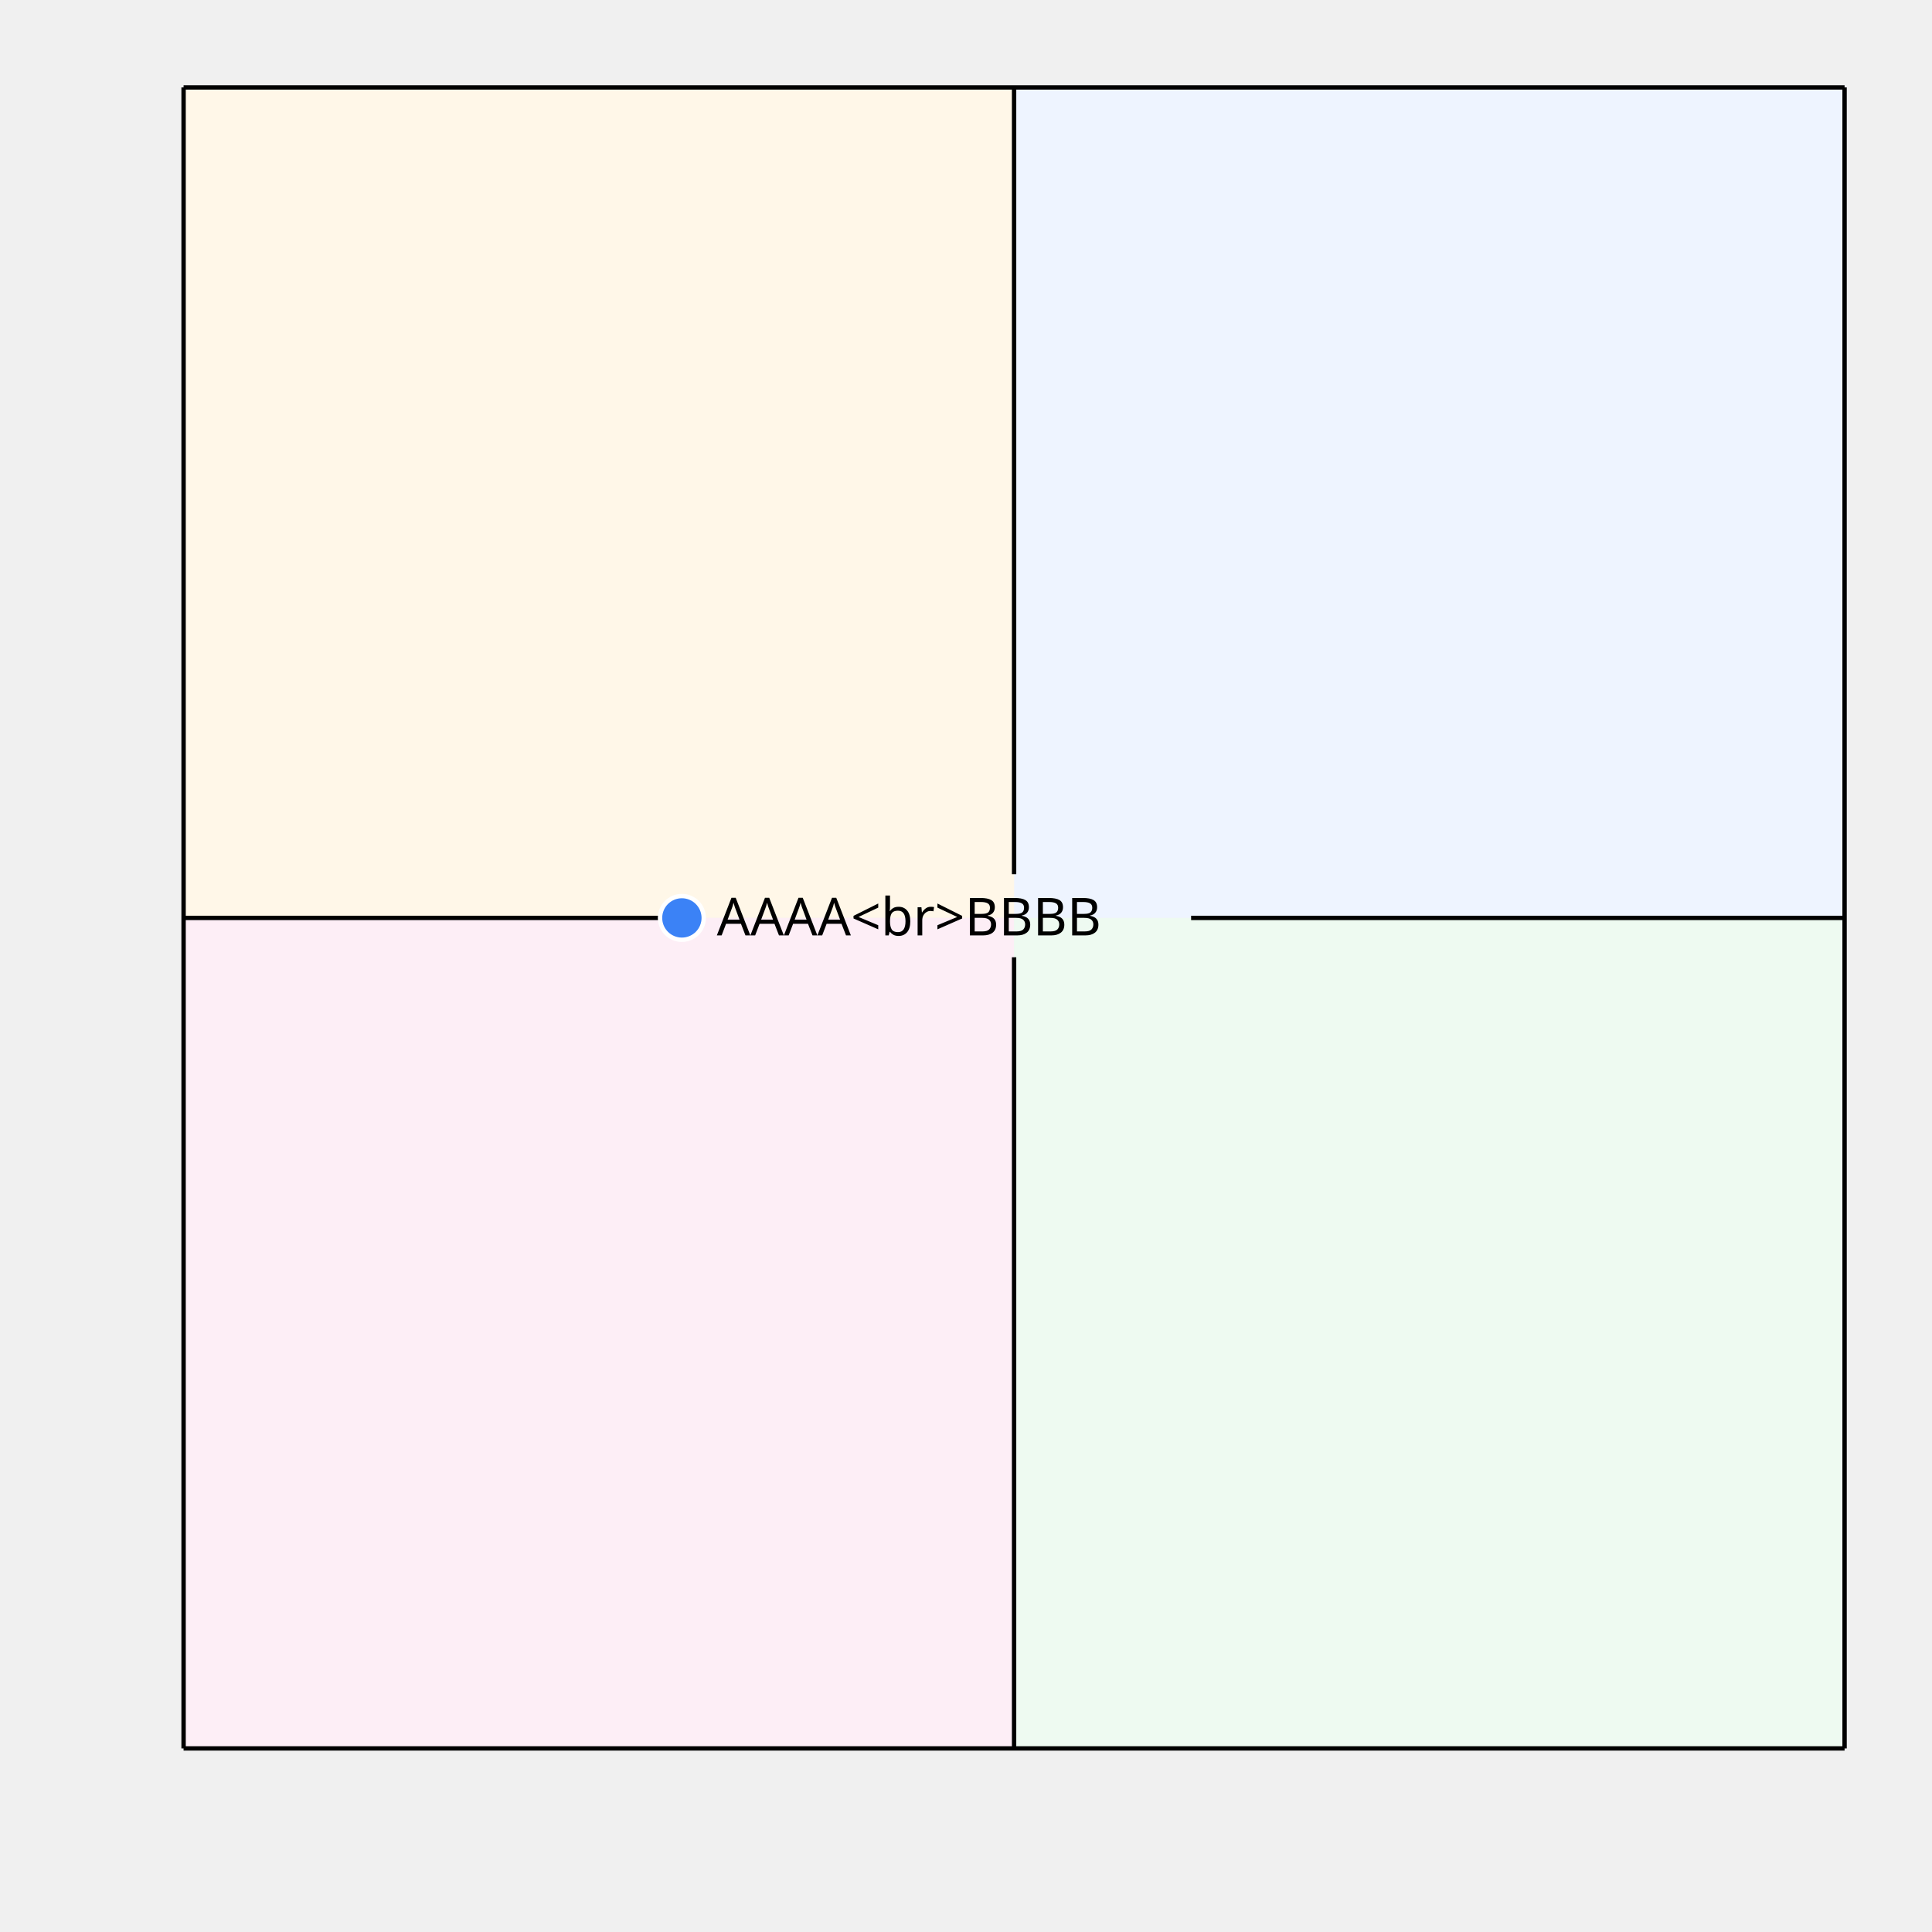
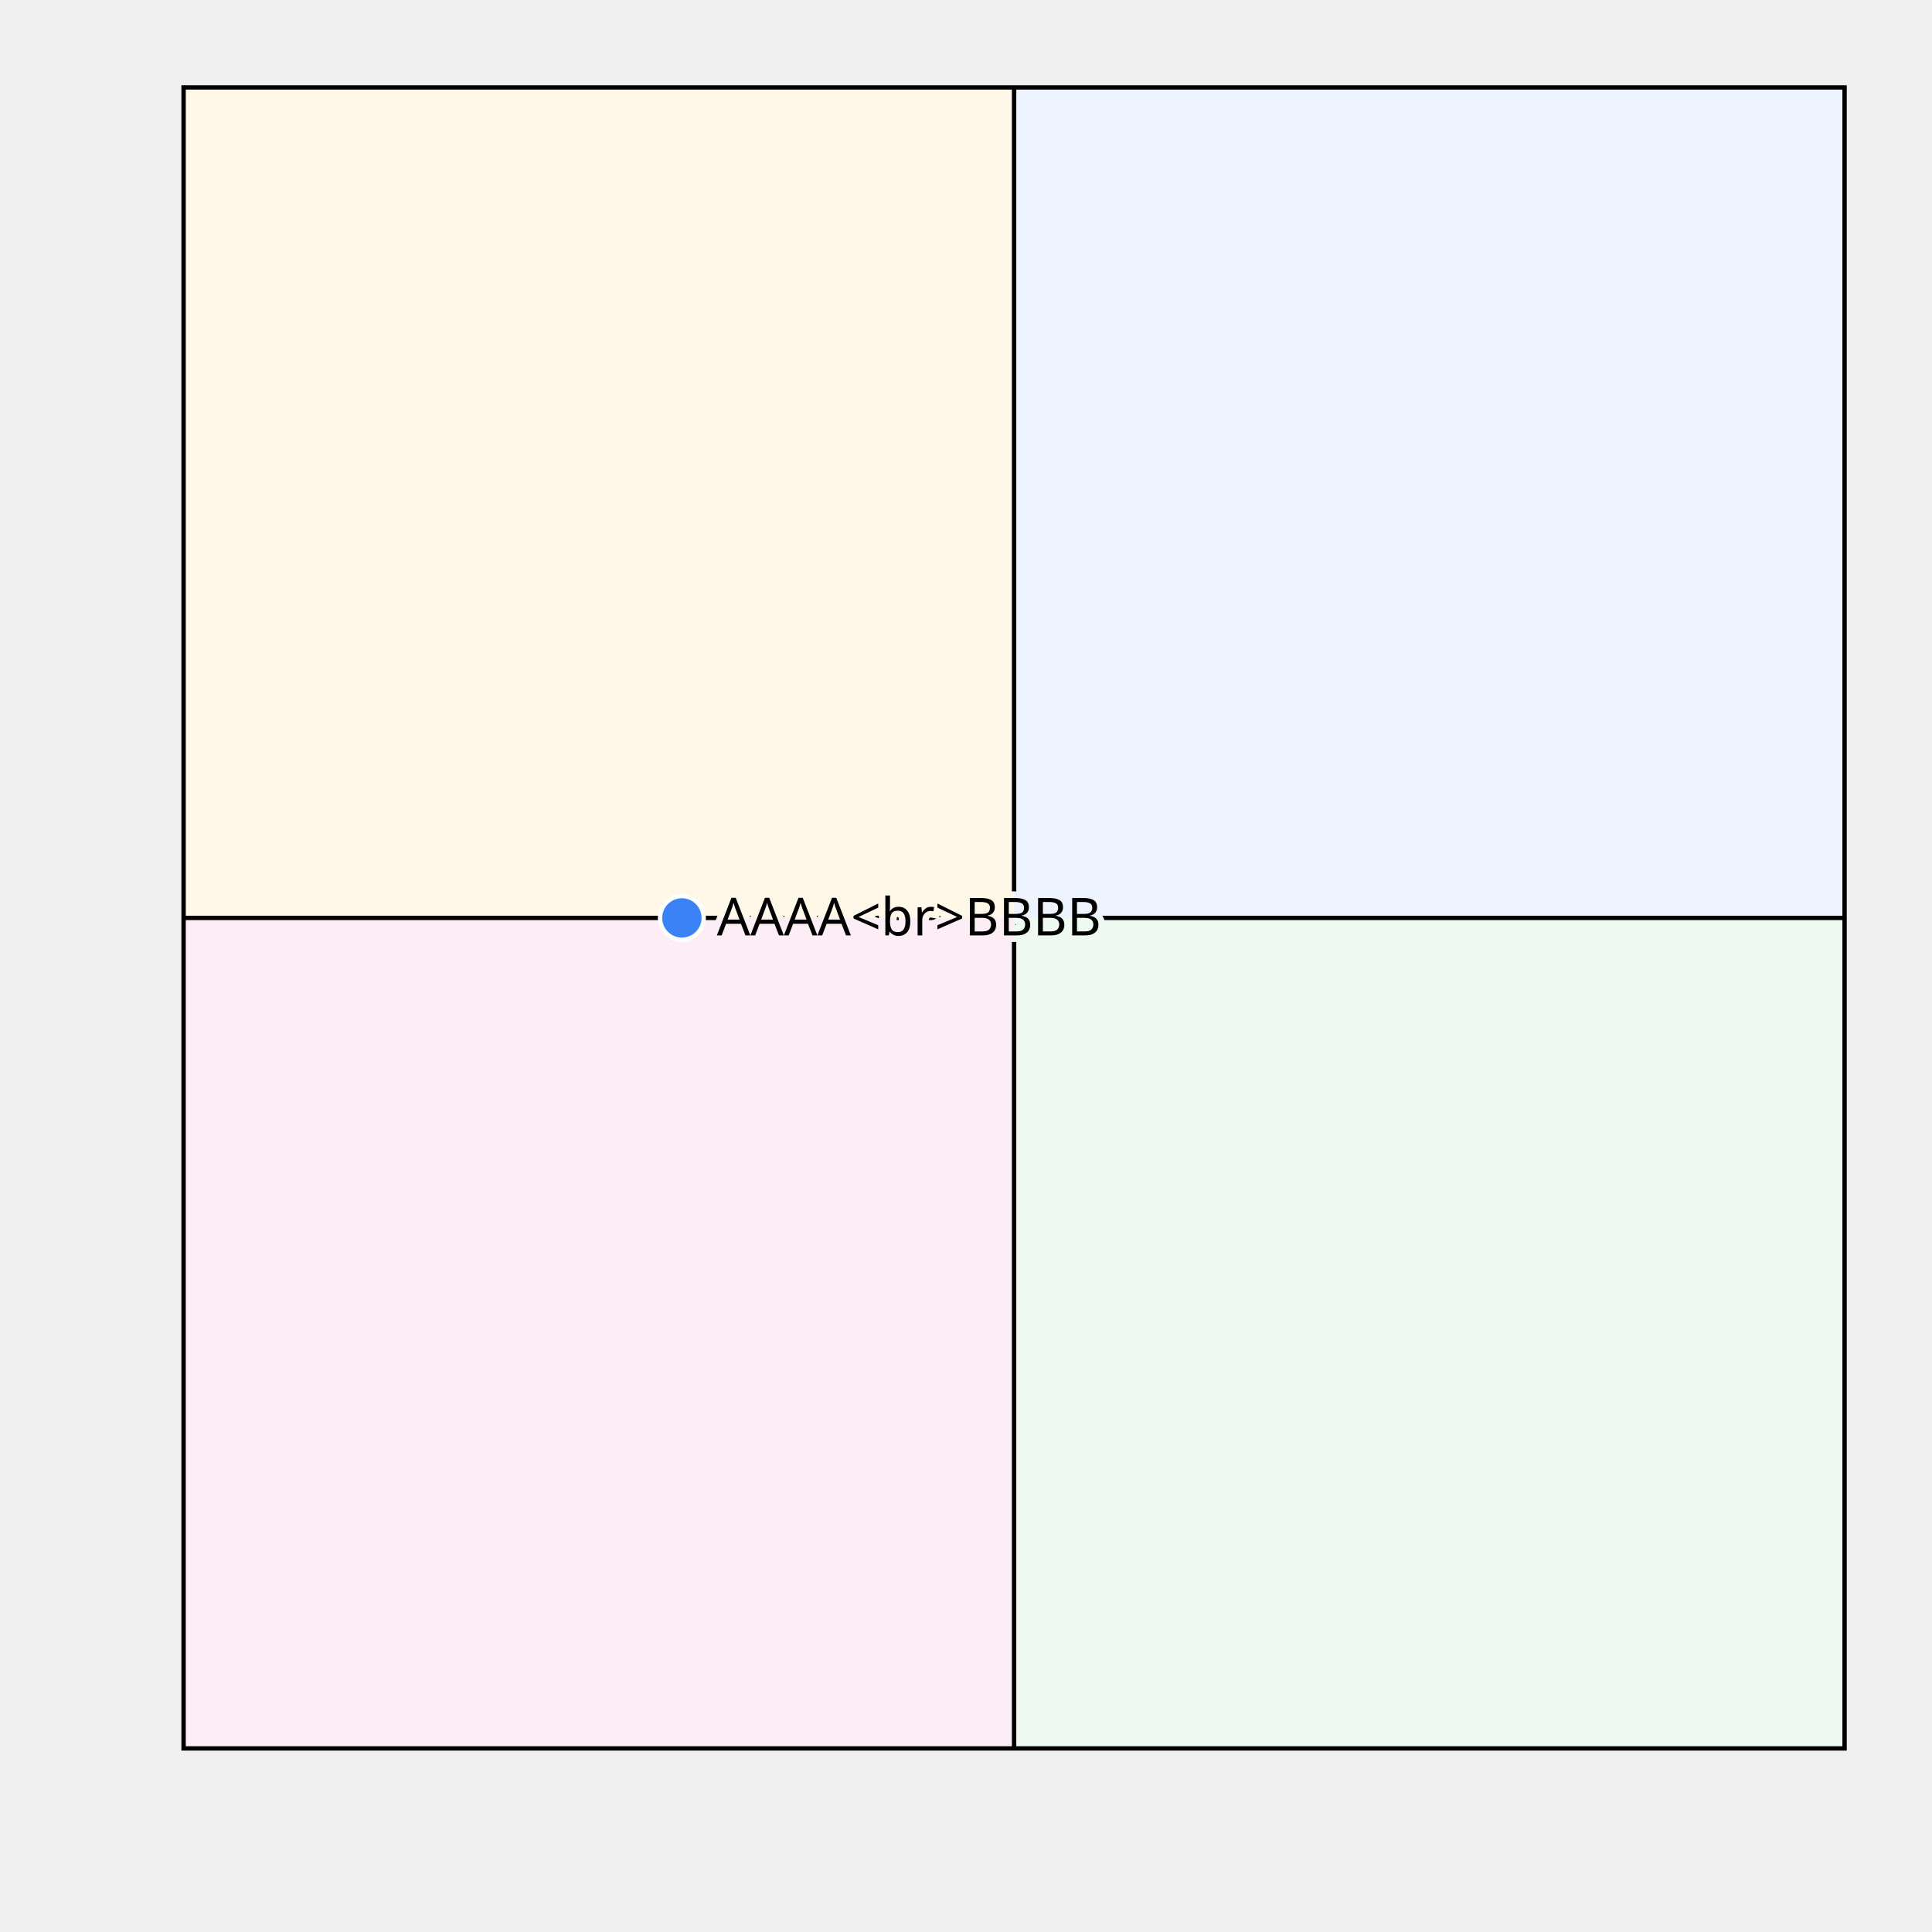
<svg xmlns="http://www.w3.org/2000/svg" viewBox="0 0 442 442" width="442" height="442" style="font-family:sans-serif;font-size:14px">
  <rect x="232.0" y="20.0" width="190.0" height="190.0" fill="var(--mermaid-quadrant-1, #eef4ff)" />
  <rect x="42.0" y="20.0" width="190.0" height="190.0" fill="var(--mermaid-quadrant-2, #fff7e8)" />
  <rect x="42.0" y="210.0" width="190.0" height="190.0" fill="var(--mermaid-quadrant-3, #fdeef6)" />
  <rect x="232.0" y="210.0" width="190.0" height="190.0" fill="var(--mermaid-quadrant-4, #eefaf1)" />
-   <line x1="42.0" y1="20.0" x2="422.0" y2="20.0" stroke="currentColor" />
-   <line x1="42.0" y1="400.0" x2="422.0" y2="400.0" stroke="currentColor" />
-   <line x1="42.0" y1="20.0" x2="42.0" y2="400.0" stroke="currentColor" />
-   <line x1="422.0" y1="20.0" x2="422.0" y2="400.0" stroke="currentColor" />
-   <line x1="232.0" y1="20.0" x2="232.0" y2="200.0" stroke="currentColor" />
-   <line x1="232.0" y1="219.0" x2="232.0" y2="400.0" stroke="currentColor" />
-   <line x1="42.0" y1="210.0" x2="161.0" y2="210.0" stroke="currentColor" />
-   <line x1="272.5" y1="210.0" x2="422.0" y2="210.0" stroke="currentColor" />
+   <defs>
+     <mask id="mmd-quad-strokes-369dae92b1de6f1e" maskUnits="userSpaceOnUse" maskContentUnits="userSpaceOnUse" x="41.0" y="19.0" width="382.0" height="382.0">
+       <rect x="41.0" y="19.0" width="382.0" height="382.0" fill="#fff" />
+       <text x="164.0" y="214.0" font-size="12" fill="#000" stroke="#000" stroke-width="3">AAAA&lt;br&gt;BBBB</text>
+     </mask>
+   </defs>
+   <g mask="url(#mmd-quad-strokes-369dae92b1de6f1e)">
+     <rect x="42.0" y="20.0" width="380.0" height="380.0" fill="none" stroke="currentColor" />
+     <line x1="232.0" y1="20.0" x2="232.0" y2="400.0" stroke="currentColor" />
+     <line x1="42.0" y1="210.0" x2="422.0" y2="210.0" stroke="currentColor" />
+   </g>
  <circle cx="156.0" cy="210.0" r="5" fill="#3b82f6" stroke="var(--surface, #fff)" stroke-width="1" />
  <text x="164.0" y="214.0" font-size="12" fill="currentColor">AAAA&lt;br&gt;BBBB</text>
</svg>
